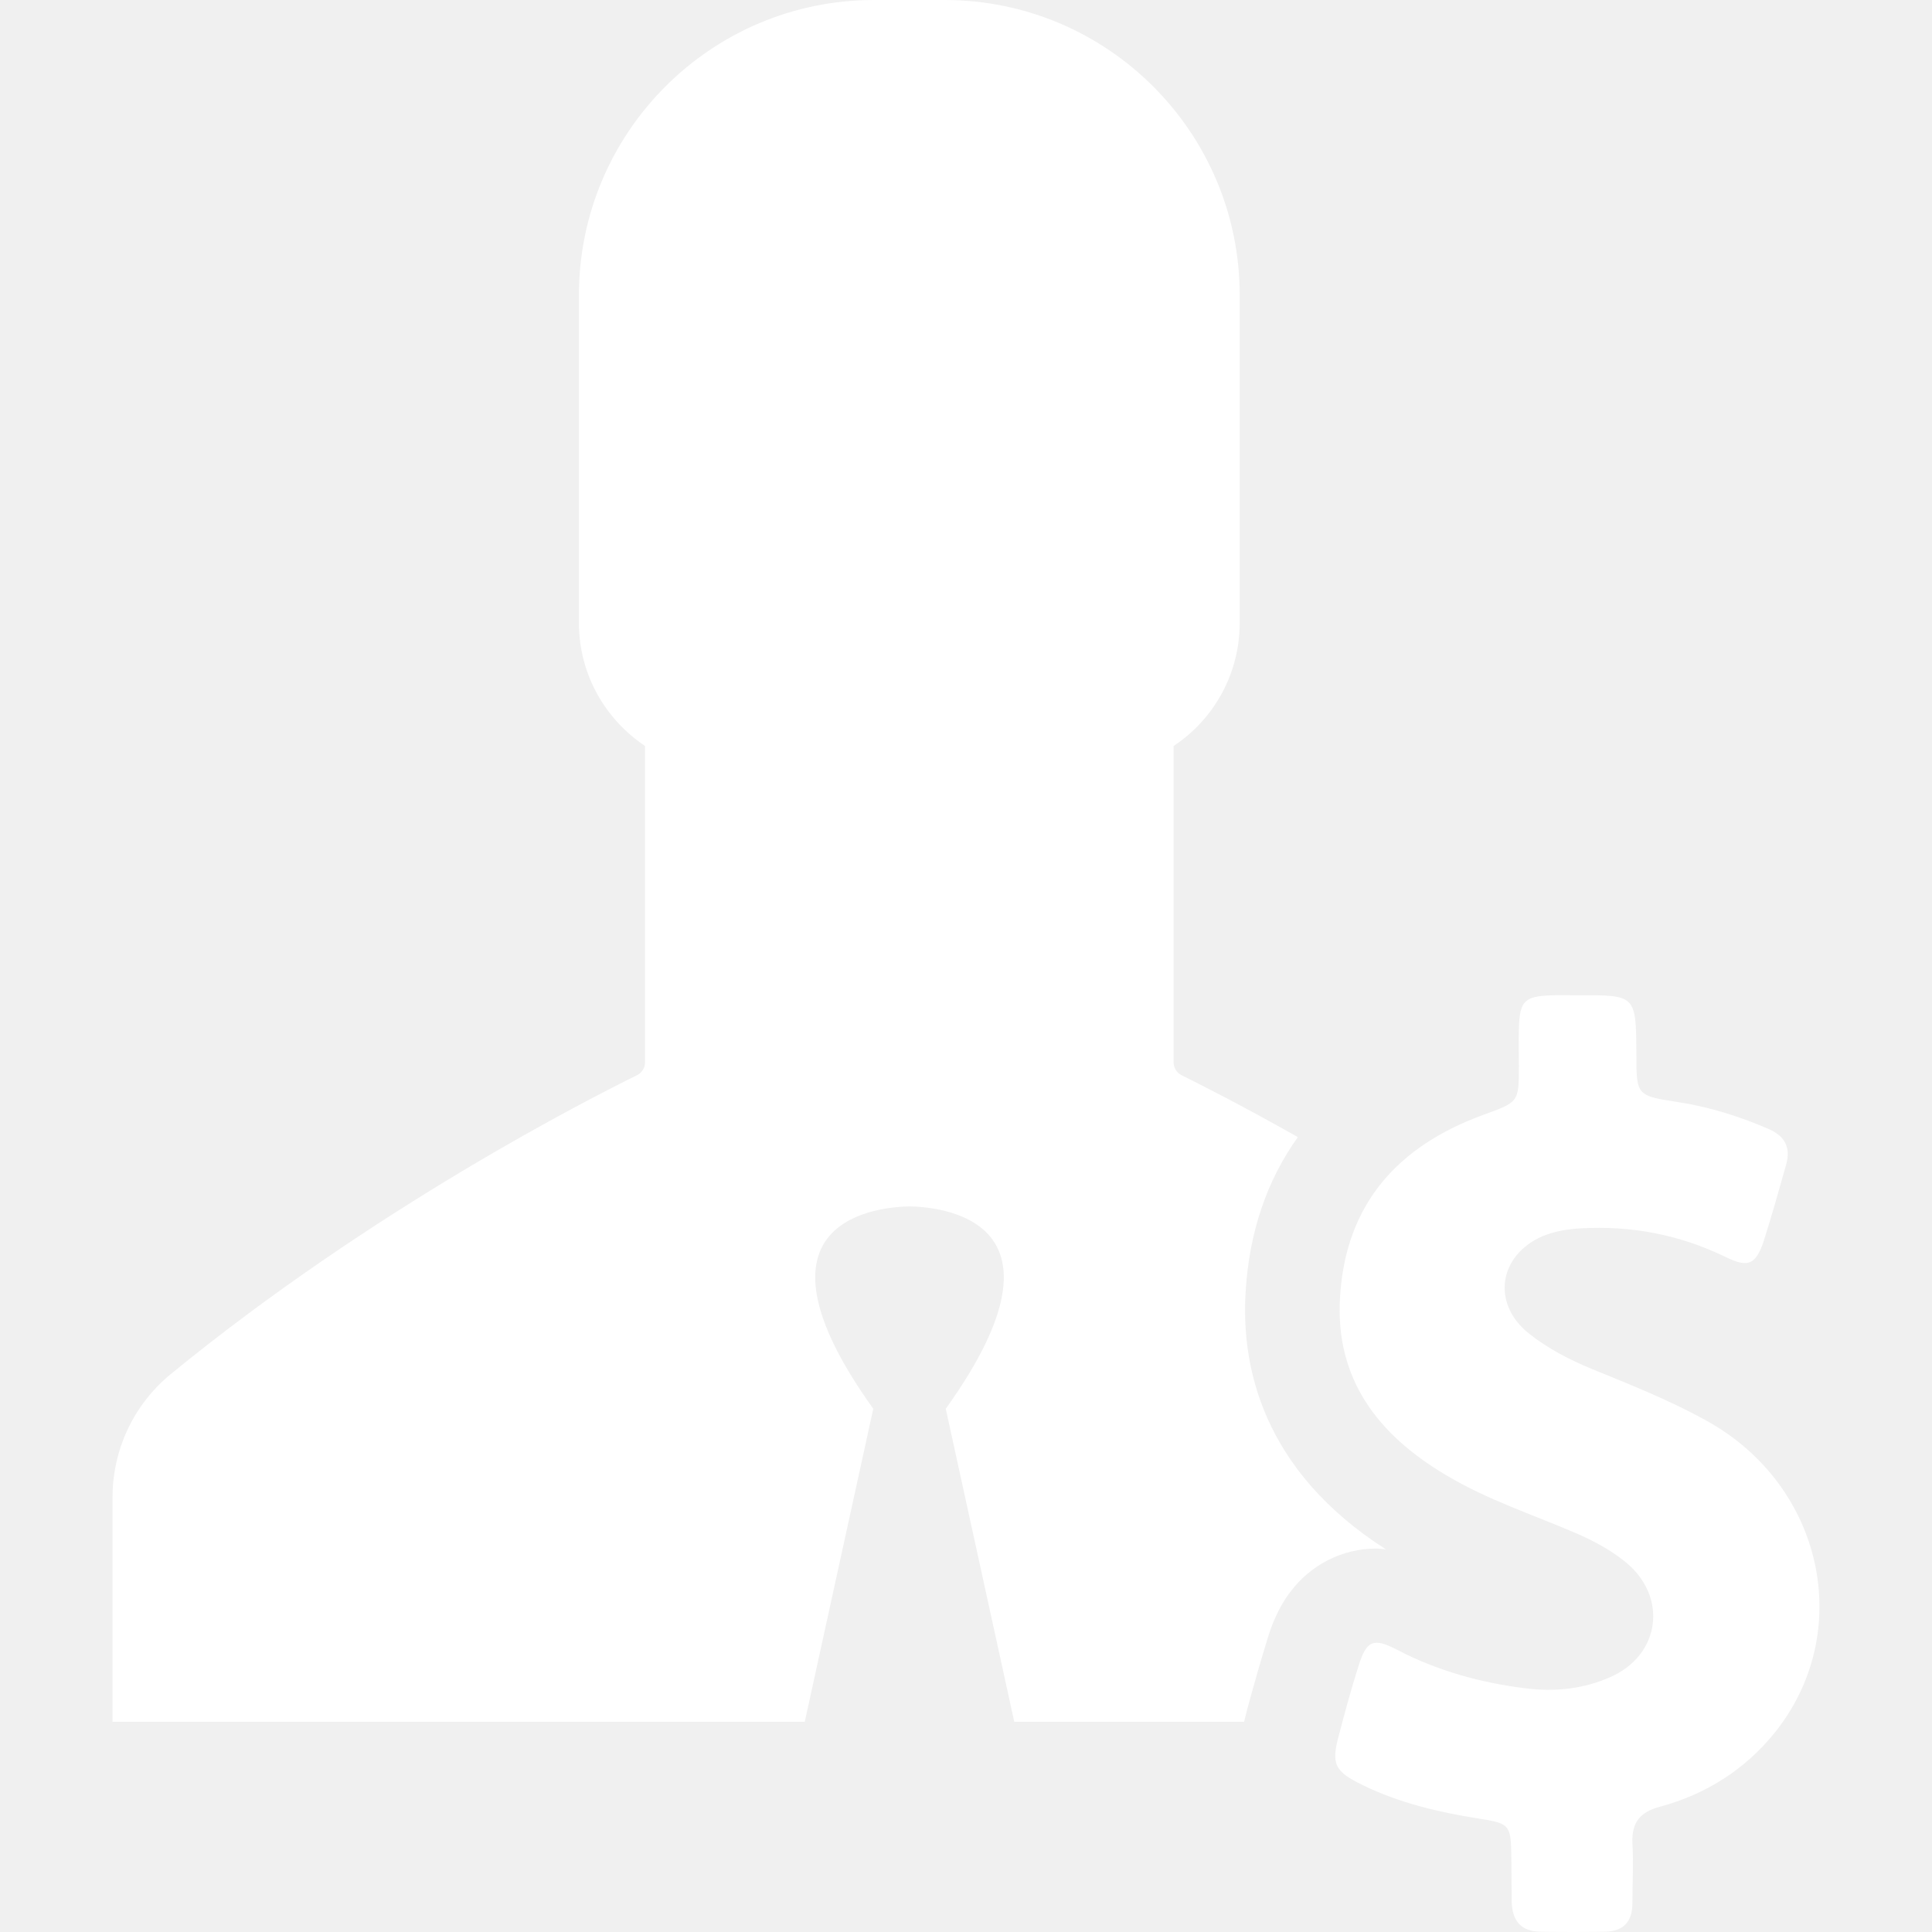
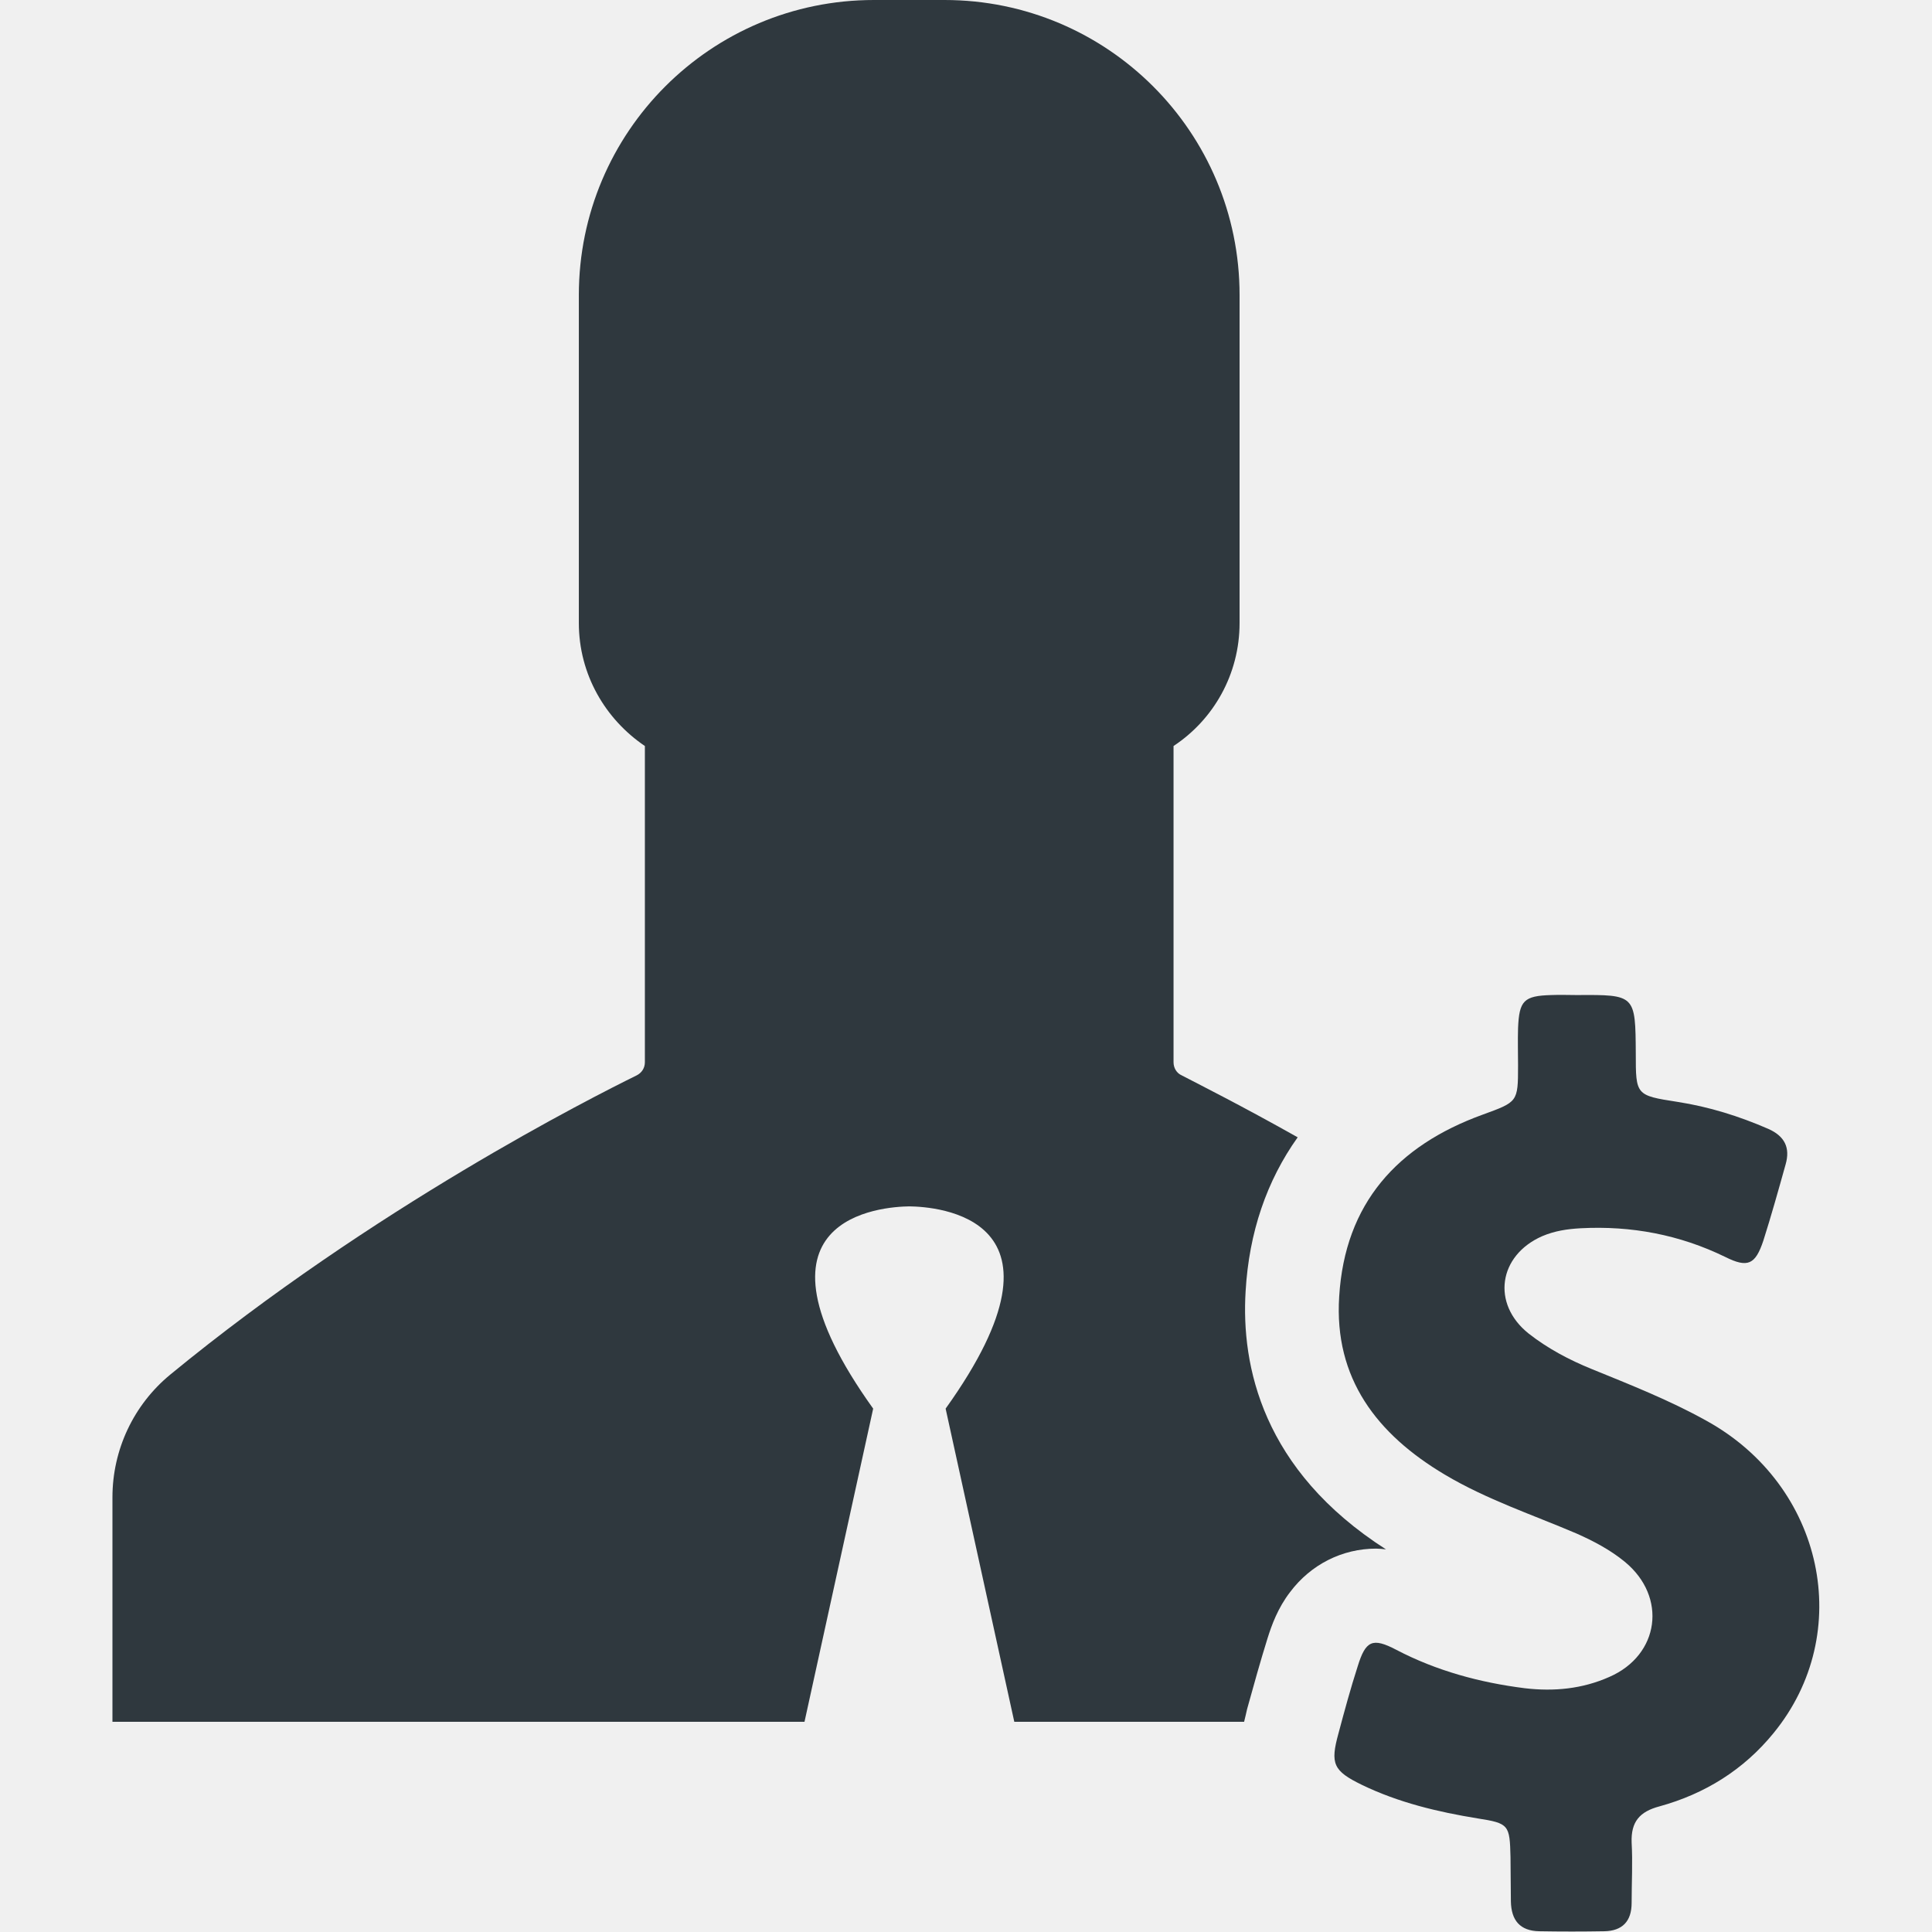
- <svg xmlns="http://www.w3.org/2000/svg" version="1.1" id="Capa_1" x="0px" y="0px" viewBox="0 0 485.075 485.075" style="enable-background:new 0 0 485.075 485.075;" xml:space="preserve" width="512px" height="512px">
+ <svg xmlns="http://www.w3.org/2000/svg" version="1.1" id="Capa_1" x="0px" y="0px" viewBox="-49 141 512 512" enable-background="new -49 141 512 512" xml:space="preserve">
  <g>
    <g>
-       <path d="M347.955,389c-31.1-19.9-36.4-46.1-35.2-64.8c0.9-14.8,5.3-27.8,13.1-38.7c-14.3-8.1-24.9-13.4-29.1-15.5    c-1.3-0.6-2.1-1.9-2.1-3.3v-79.4c10-6.6,16.6-18,16.6-30.9V74.1c0-40.9-33.2-74.1-74.1-74.1h-8.9h-8.8    c-40.9,0-74.1,33.2-74.1,74.1v82.3c0,12.9,6.6,24.2,16.6,30.9v79.4c0,1.4-0.8,2.7-2.1,3.3c-11.2,5.5-66.1,33.3-117.1,75.1    c-9.2,7.6-14.5,18.9-14.5,30.8v56.4h173.8l17.2-78.6c-34.7-48.4,2.6-50.7,9.1-50.8l0,0l0,0c6.5,0.1,43.8,2.4,9.1,50.8l17.2,78.6    h57.7c0.3-1.2,0.6-2.3,0.8-3.2c1.7-6.2,3.3-11.9,5.1-17.7c1-3.3,2.6-7.6,5.7-11.7c5.2-6.9,13.1-10.9,21.6-10.9    C346.255,388.8,347.155,388.9,347.955,389z" fill="#FFFFFF" />
-       <path d="M428.455,356.7c-9.2-5.1-19-9-28.8-13c-5.6-2.3-11-5.1-15.8-8.9c-9.4-7.5-7.6-19.6,3.4-24.4c3.1-1.3,6.3-1.8,9.7-2    c12.7-0.7,24.8,1.6,36.3,7.2c5.7,2.8,7.6,1.9,9.6-4.1c2-6.3,3.8-12.7,5.6-19.1c1.2-4.3-0.3-7.1-4.3-8.9c-7.4-3.2-15-5.6-22.9-6.8    c-10.4-1.6-10.4-1.7-10.4-12.1c-0.1-14.8-0.1-14.8-14.8-14.7c-2.1,0-4.3-0.1-6.4,0c-6.9,0.2-8.1,1.4-8.3,8.3c-0.1,3.1,0,6.2,0,9.4    c0,9.2-0.1,9.1-8.9,12.3c-21.4,7.8-34.6,22.3-36,45.7c-1.3,20.6,9.5,34.6,26.5,44.7c10.5,6.3,22,10,33.1,14.8    c4.3,1.9,8.4,4.1,12.1,7.1c10.7,8.8,8.7,23.4-3.9,28.9c-6.8,3-13.9,3.7-21.2,2.8c-11.3-1.4-22.2-4.4-32.3-9.7    c-6-3.1-7.7-2.3-9.7,4.2c-1.8,5.6-3.3,11.2-4.8,16.9c-2.1,7.6-1.3,9.4,5.9,12.9c9.2,4.5,19.1,6.8,29.1,8.4    c7.9,1.2,8.1,1.6,8.2,9.8c0,3.7,0.1,7.4,0.1,11.1c0.1,4.7,2.3,7.4,7.1,7.5c5.5,0.1,10.9,0.1,16.4,0c4.5-0.1,6.8-2.5,6.8-7.1    c0-5.1,0.3-10.2,0-15.2c-0.2-5.2,2-7.8,7-9.1c11.4-3.1,21.1-9.2,28.6-18.4C465.855,410,457.955,373,428.455,356.7z" fill="#FFFFFF" />
+       <path fill="#2F383E" d="M318.3,551.6c-32.8-21-38.4-48.7-37.2-68.4c0.9-15.6,5.6-29.3,13.8-40.8c-15.1-8.5-26.3-14.1-30.7-16.4    c-1.4-0.6-2.2-2-2.2-3.5v-83.8c10.6-7,17.5-19,17.5-32.6v-86.9c0-43.2-35-78.2-78.2-78.2h-9.4h-9.3c-43.2,0-78.2,35-78.2,78.2    v86.9c0,13.6,7,25.5,17.5,32.6v83.8c0,1.5-0.8,2.8-2.2,3.5c-11.8,5.8-69.8,35.1-123.6,79.3c-9.7,8-15.3,19.9-15.3,32.5v59.5h183.4    l18.2-83c-36.6-51.1,2.7-53.5,9.6-53.6l0,0l0,0c6.9,0.1,46.2,2.5,9.6,53.6l18.2,83h60.9c0.3-1.3,0.6-2.4,0.8-3.4    c1.8-6.5,3.5-12.6,5.4-18.7c1.1-3.5,2.7-8,6-12.3c5.5-7.3,13.8-11.5,22.8-11.5C316.5,551.4,317.4,551.5,318.3,551.6z" />
+       <path fill="#2F383E" d="M403.2,517.5c-9.7-5.4-20.1-9.5-30.4-13.7c-5.9-2.4-11.6-5.4-16.7-9.4c-9.9-7.9-8-20.7,3.6-25.8    c3.3-1.4,6.6-1.9,10.2-2.1c13.4-0.7,26.2,1.7,38.3,7.6c6,3,8,2,10.1-4.3c2.1-6.6,4-13.4,5.9-20.2c1.3-4.5-0.3-7.5-4.5-9.4    c-7.8-3.4-15.8-5.9-24.2-7.2c-11-1.7-11-1.8-11-12.8c-0.1-15.6-0.1-15.6-15.6-15.5c-2.2,0-4.5-0.1-6.8,0c-7.3,0.2-8.5,1.5-8.8,8.8    c-0.1,3.3,0,6.5,0,9.9c0,9.7-0.1,9.6-9.4,13c-22.6,8.2-36.5,23.5-38,48.2c-1.4,21.7,10,36.5,28,47.2c11.1,6.6,23.2,10.6,34.9,15.6    c4.5,2,8.9,4.3,12.8,7.5c11.3,9.3,9.2,24.7-4.1,30.5c-7.2,3.2-14.7,3.9-22.4,3c-11.9-1.5-23.4-4.6-34.1-10.2    c-6.3-3.3-8.1-2.4-10.2,4.4c-1.9,5.9-3.5,11.8-5.1,17.8c-2.2,8-1.4,9.9,6.2,13.6c9.7,4.7,20.2,7.2,30.7,8.9    c8.3,1.3,8.5,1.7,8.7,10.3c0,3.9,0.1,7.8,0.1,11.7c0.1,5,2.4,7.8,7.5,7.9c5.8,0.1,11.5,0.1,17.3,0c4.7-0.1,7.2-2.6,7.2-7.5    c0-5.4,0.3-10.8,0-16c-0.2-5.5,2.1-8.2,7.4-9.6c12-3.3,22.3-9.7,30.2-19.4C442.7,573.8,434.4,534.7,403.2,517.5z" />
    </g>
  </g>
-   <g>
- </g>
-   <g>
- </g>
-   <g>
- </g>
-   <g>
- </g>
-   <g>
- </g>
-   <g>
- </g>
-   <g>
- </g>
-   <g>
- </g>
-   <g>
- </g>
-   <g>
- </g>
-   <g>
- </g>
-   <g>
- </g>
-   <g>
- </g>
-   <g>
- </g>
-   <g>
- </g>
</svg>
